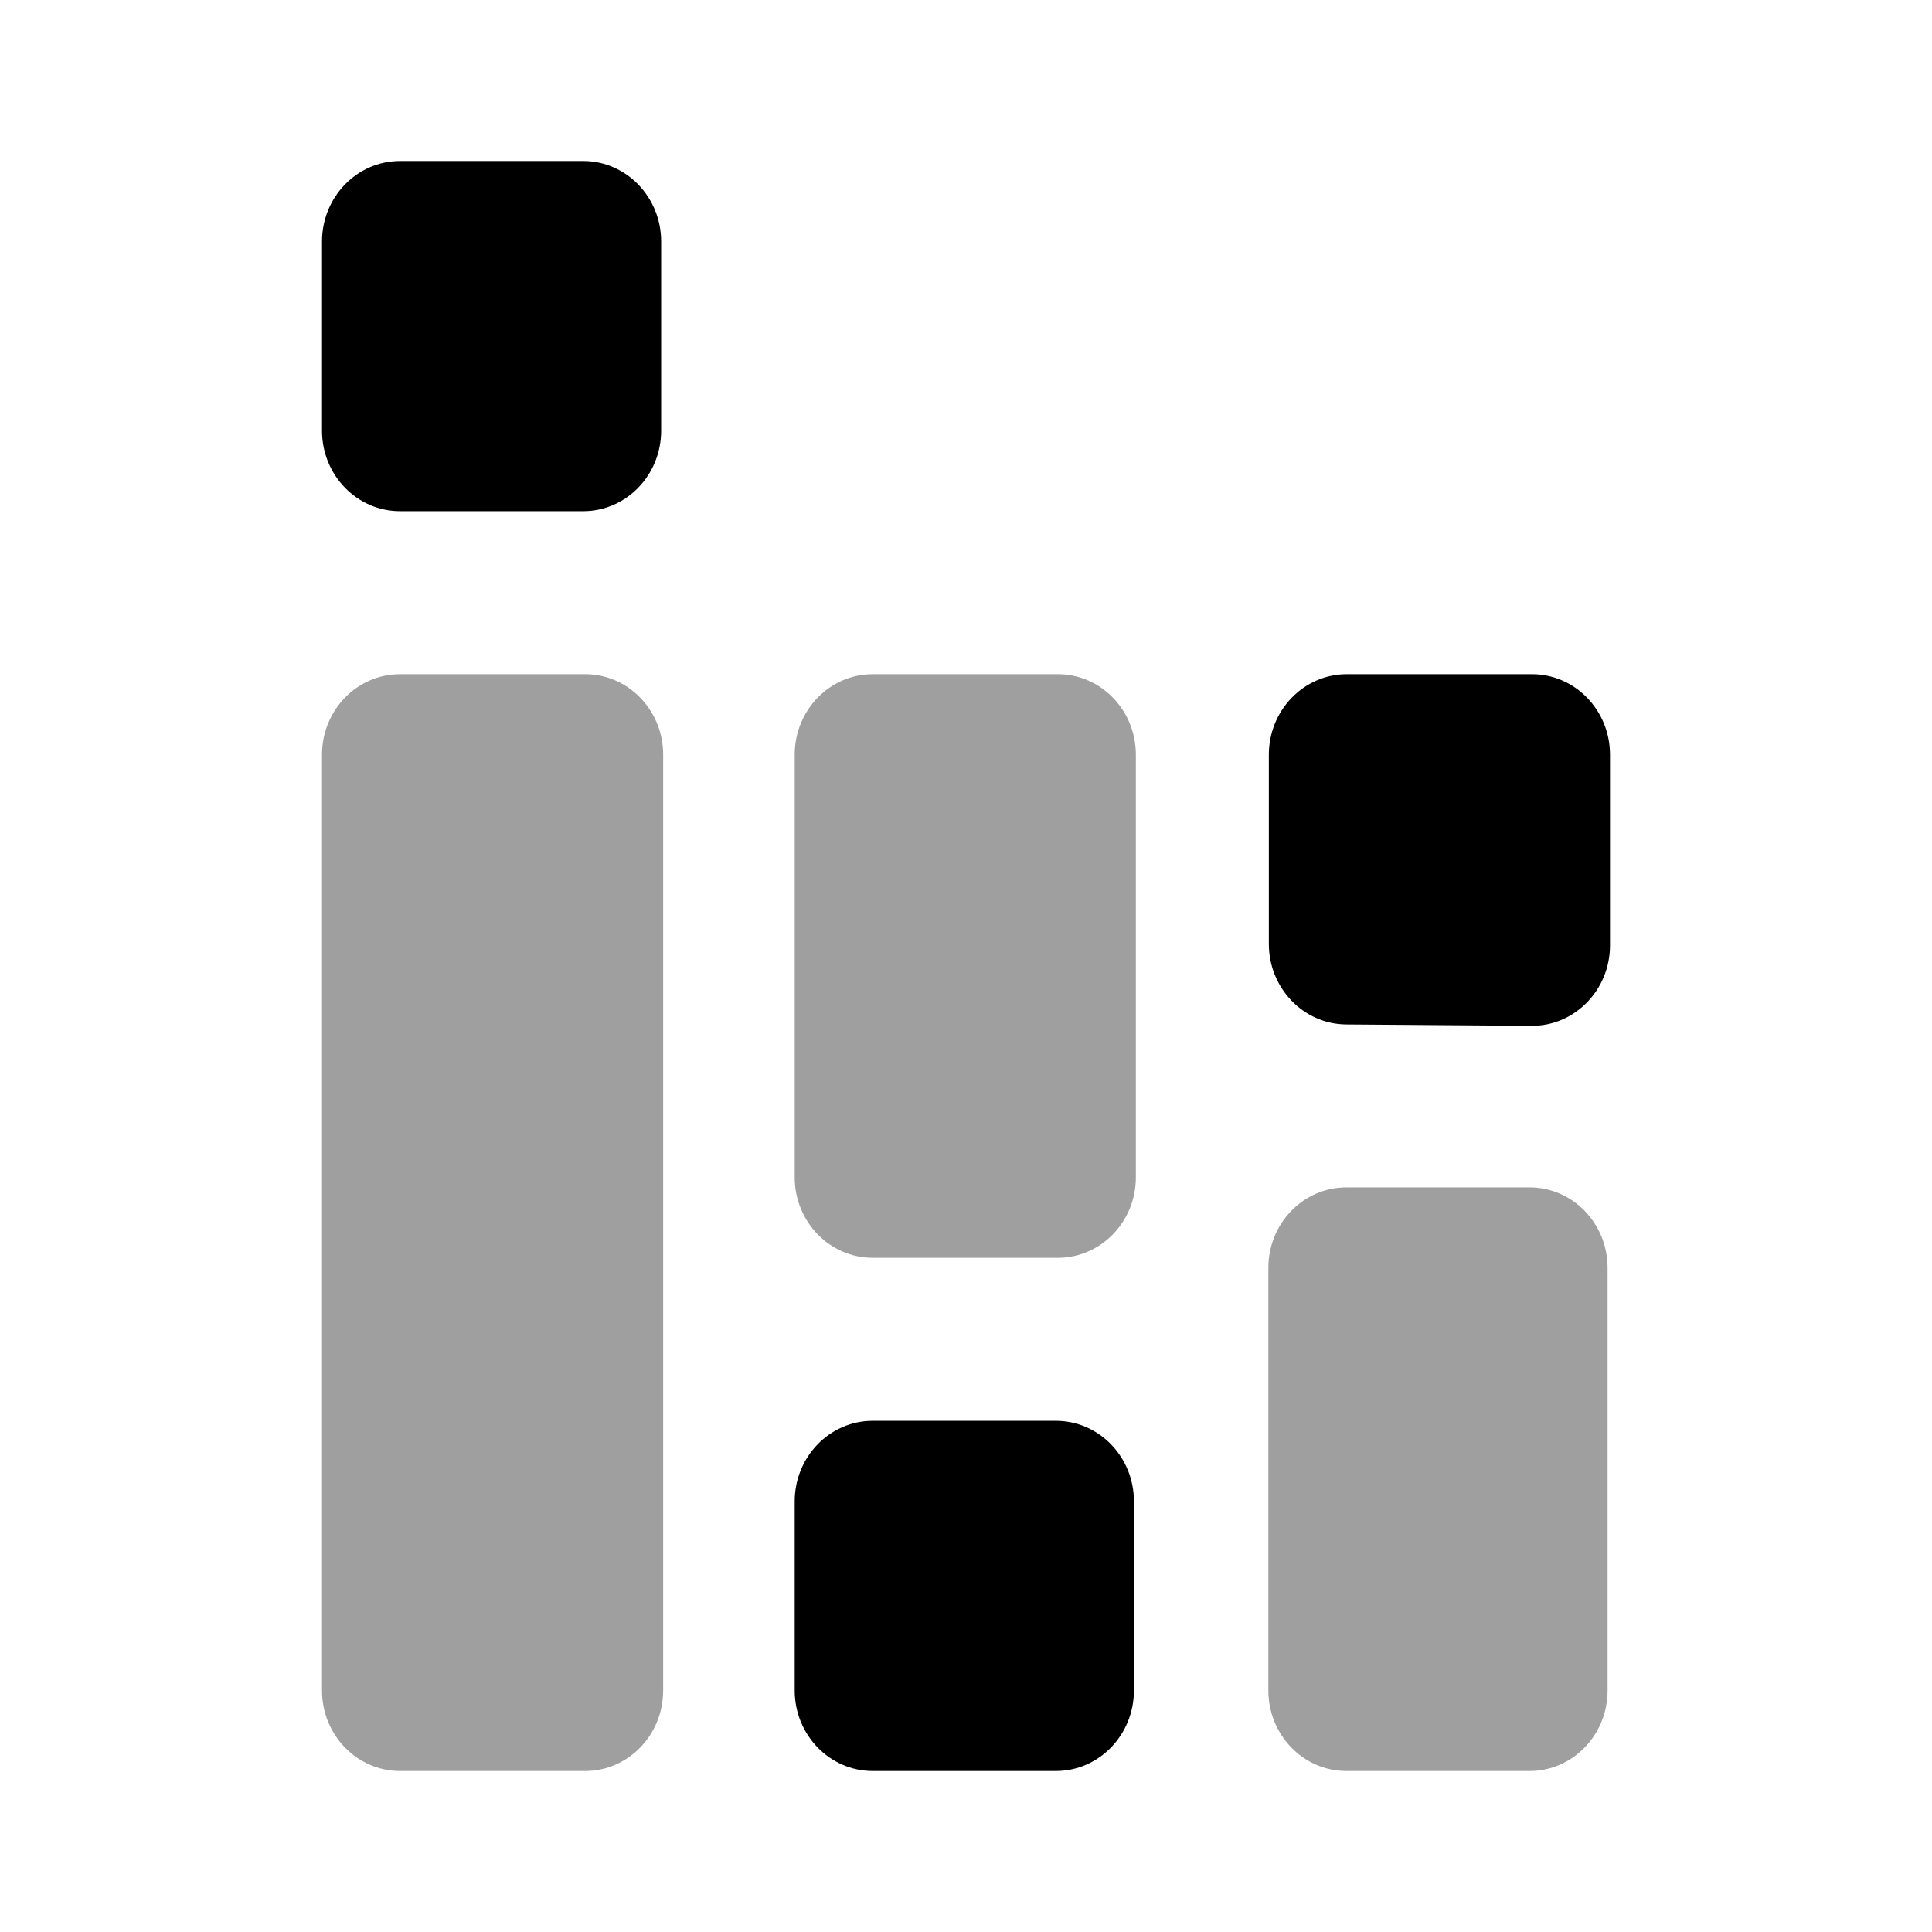
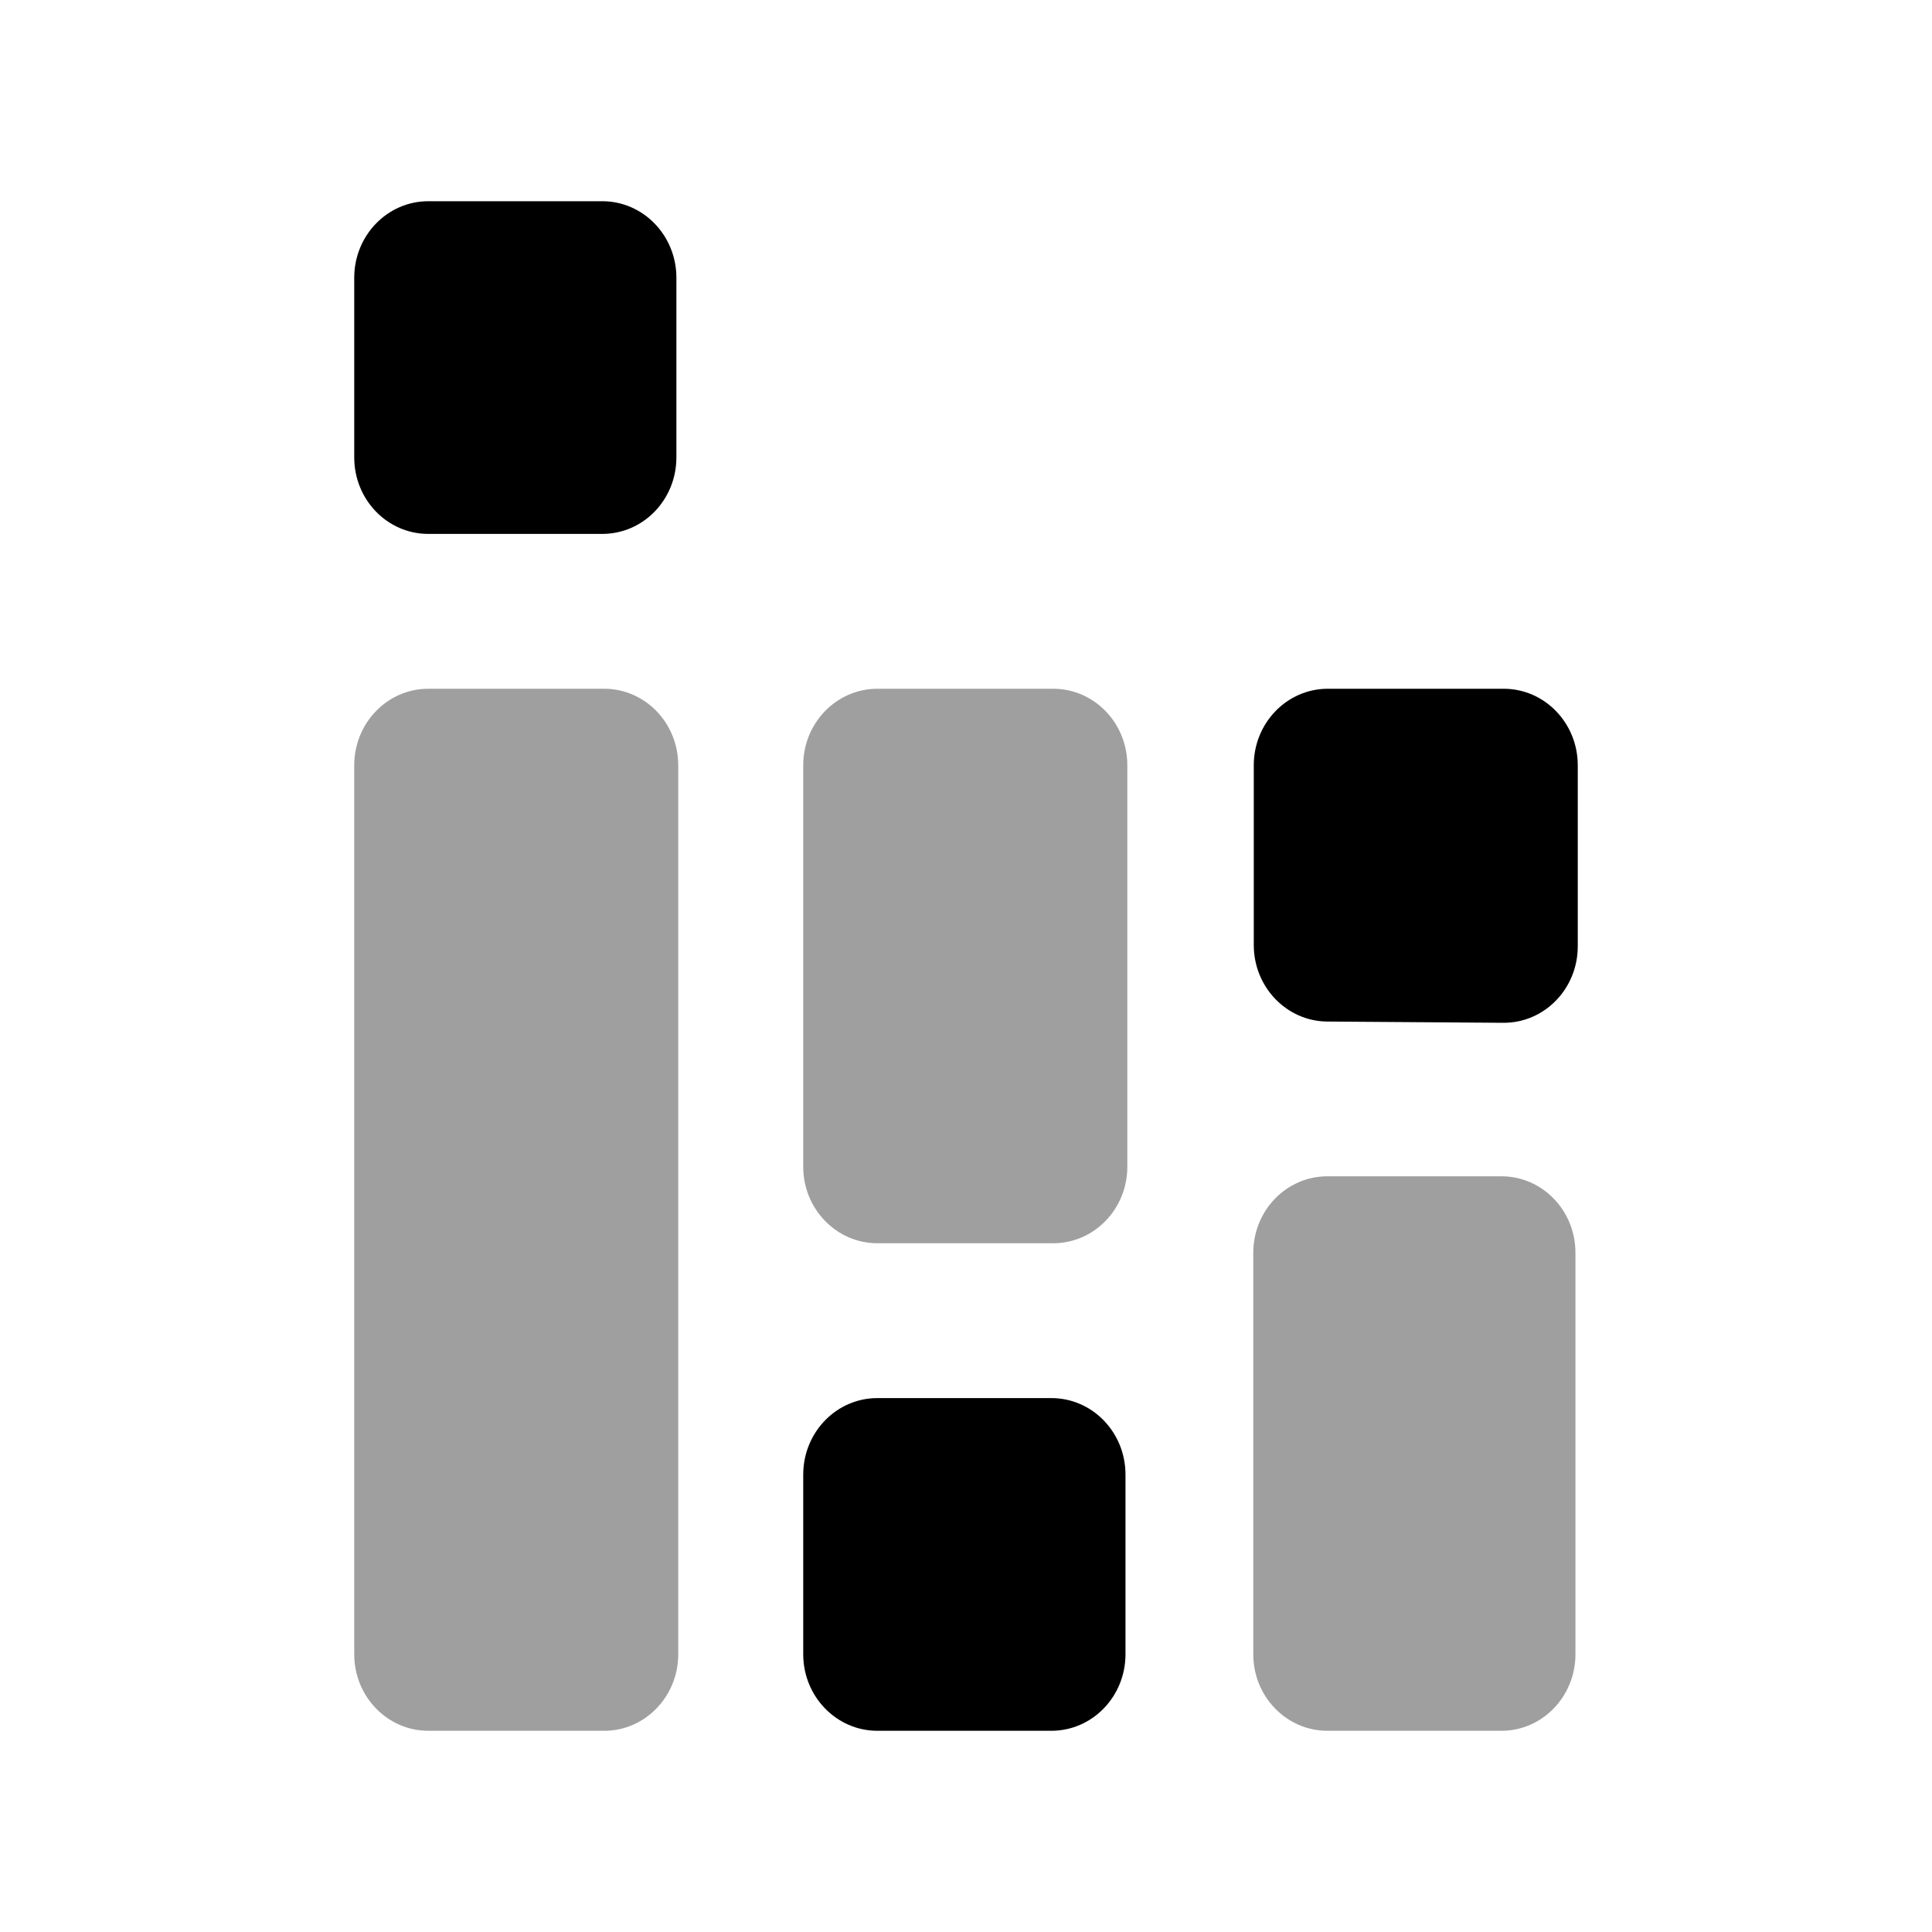
- <svg xmlns="http://www.w3.org/2000/svg" viewBox="0 0 24 24">
-   <path d="M4.969 22C4.434 22 4 21.552 4 21V9.375C4 8.823 4.434 8.375 4.969 8.375H7.269C7.804 8.375 8.238 8.823 8.238 9.375V21C8.238 21.552 7.804 22 7.269 22H4.969Z" fill="#9F9F9F" />
-   <path d="M13.117 17.65H10.841C10.306 17.65 9.872 18.098 9.872 18.65V21C9.872 21.552 10.306 22 10.841 22H13.117C13.652 22 14.086 21.552 14.086 21V18.65C14.086 18.098 13.652 17.65 13.117 17.65Z" fill="black" />
-   <path d="M7.245 2H4.969C4.434 2 4 2.448 4 3V5.35C4 5.902 4.434 6.35 4.969 6.35H7.245C7.78 6.35 8.213 5.902 8.213 5.35V3C8.213 2.448 7.78 2 7.245 2Z" fill="black" />
-   <path d="M19.001 14.75H16.725C16.19 14.75 15.756 15.198 15.756 15.75V21C15.756 21.552 16.19 22 16.725 22H19.001C19.536 22 19.97 21.552 19.97 21V15.75C19.97 15.198 19.536 14.75 19.001 14.75Z" fill="#9F9F9F" />
-   <path d="M16.724 12.726C16.192 12.722 15.762 12.275 15.762 11.726V9.375C15.762 8.823 16.196 8.375 16.731 8.375H19.031C19.566 8.375 20 8.823 20 9.375V11.743C20 12.298 19.562 12.747 19.024 12.743L16.724 12.726Z" fill="black" />
-   <path d="M10.841 15.625C10.306 15.625 9.872 15.177 9.872 14.625V9.375C9.872 8.823 10.306 8.375 10.841 8.375H13.141C13.676 8.375 14.11 8.823 14.11 9.375V14.625C14.11 15.177 13.676 15.625 13.141 15.625H10.841Z" fill="#9F9F9F" />
+ <svg xmlns="http://www.w3.org/2000/svg" width="20" height="20" viewBox="0 0 20 20" fill="none">
+   <path d="M4.433 17.917C4.01 17.917 3.667 17.562 3.667 17.125V7.922C3.667 7.485 4.01 7.13 4.433 7.13H6.255C6.678 7.13 7.021 7.485 7.021 7.922V17.125C7.021 17.562 6.678 17.917 6.255 17.917H4.433Z" fill="#9F9F9F" />
+   <path d="M10.884 14.473H9.082C8.659 14.473 8.315 14.827 8.315 15.265V17.125C8.315 17.562 8.659 17.917 9.082 17.917H10.884C11.308 17.917 11.651 17.562 11.651 17.125V15.265C11.651 14.827 11.308 14.473 10.884 14.473Z" fill="black" />
+   <path d="M6.235 2.083H4.433C4.01 2.083 3.667 2.438 3.667 2.875V4.735C3.667 5.173 4.01 5.527 4.433 5.527H6.235C6.659 5.527 7.002 5.173 7.002 4.735V2.875C7.002 2.438 6.659 2.083 6.235 2.083Z" fill="black" />
+   <path d="M15.543 12.177H13.741C13.317 12.177 12.974 12.531 12.974 12.969V17.125C12.974 17.562 13.317 17.917 13.741 17.917H15.543C15.966 17.917 16.309 17.562 16.309 17.125V12.969C16.309 12.531 15.966 12.177 15.543 12.177Z" fill="#9F9F9F" />
+   <path d="M13.74 10.575C13.319 10.572 12.979 10.218 12.979 9.783V7.922C12.979 7.485 13.322 7.13 13.745 7.13H15.566C15.99 7.13 16.333 7.485 16.333 7.922V9.796C16.333 10.236 15.987 10.591 15.561 10.588L13.74 10.575Z" fill="black" />
+   <path d="M9.082 12.87C8.659 12.87 8.315 12.515 8.315 12.078V7.922C8.315 7.485 8.659 7.13 9.082 7.13H10.903C11.327 7.13 11.67 7.485 11.67 7.922V12.078C11.67 12.515 11.327 12.87 10.903 12.87H9.082Z" fill="#9F9F9F" />
</svg>
